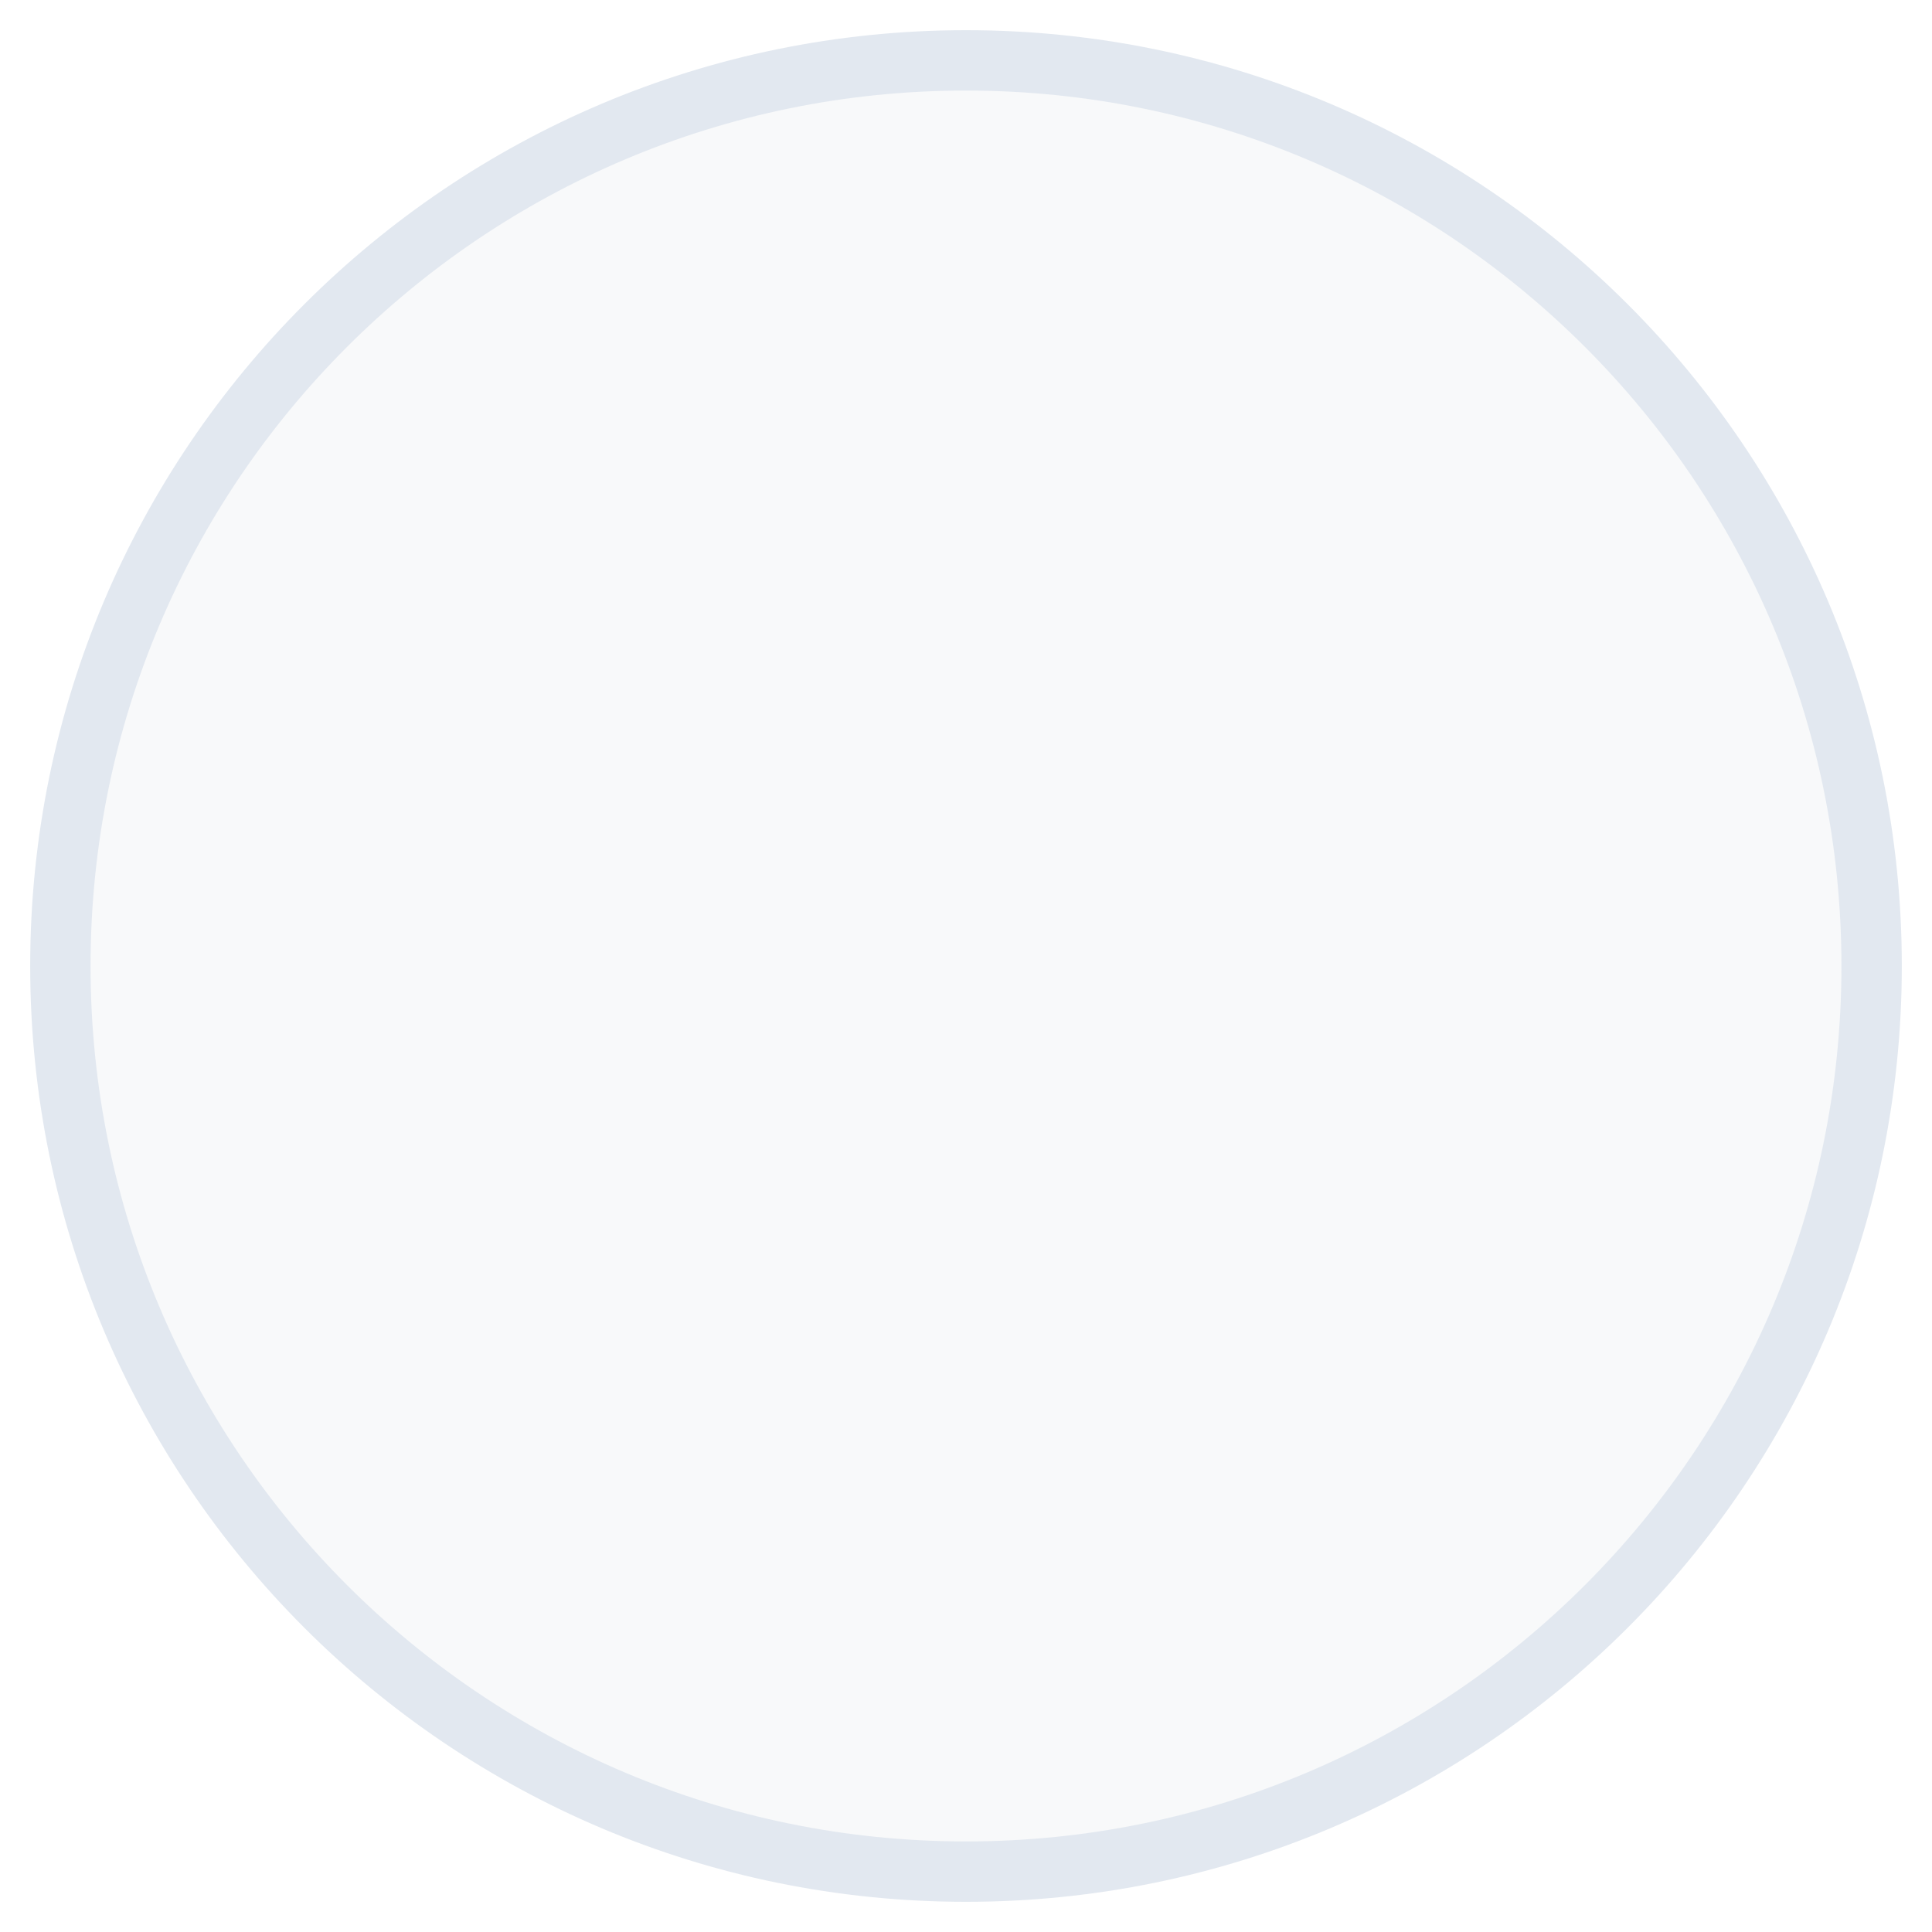
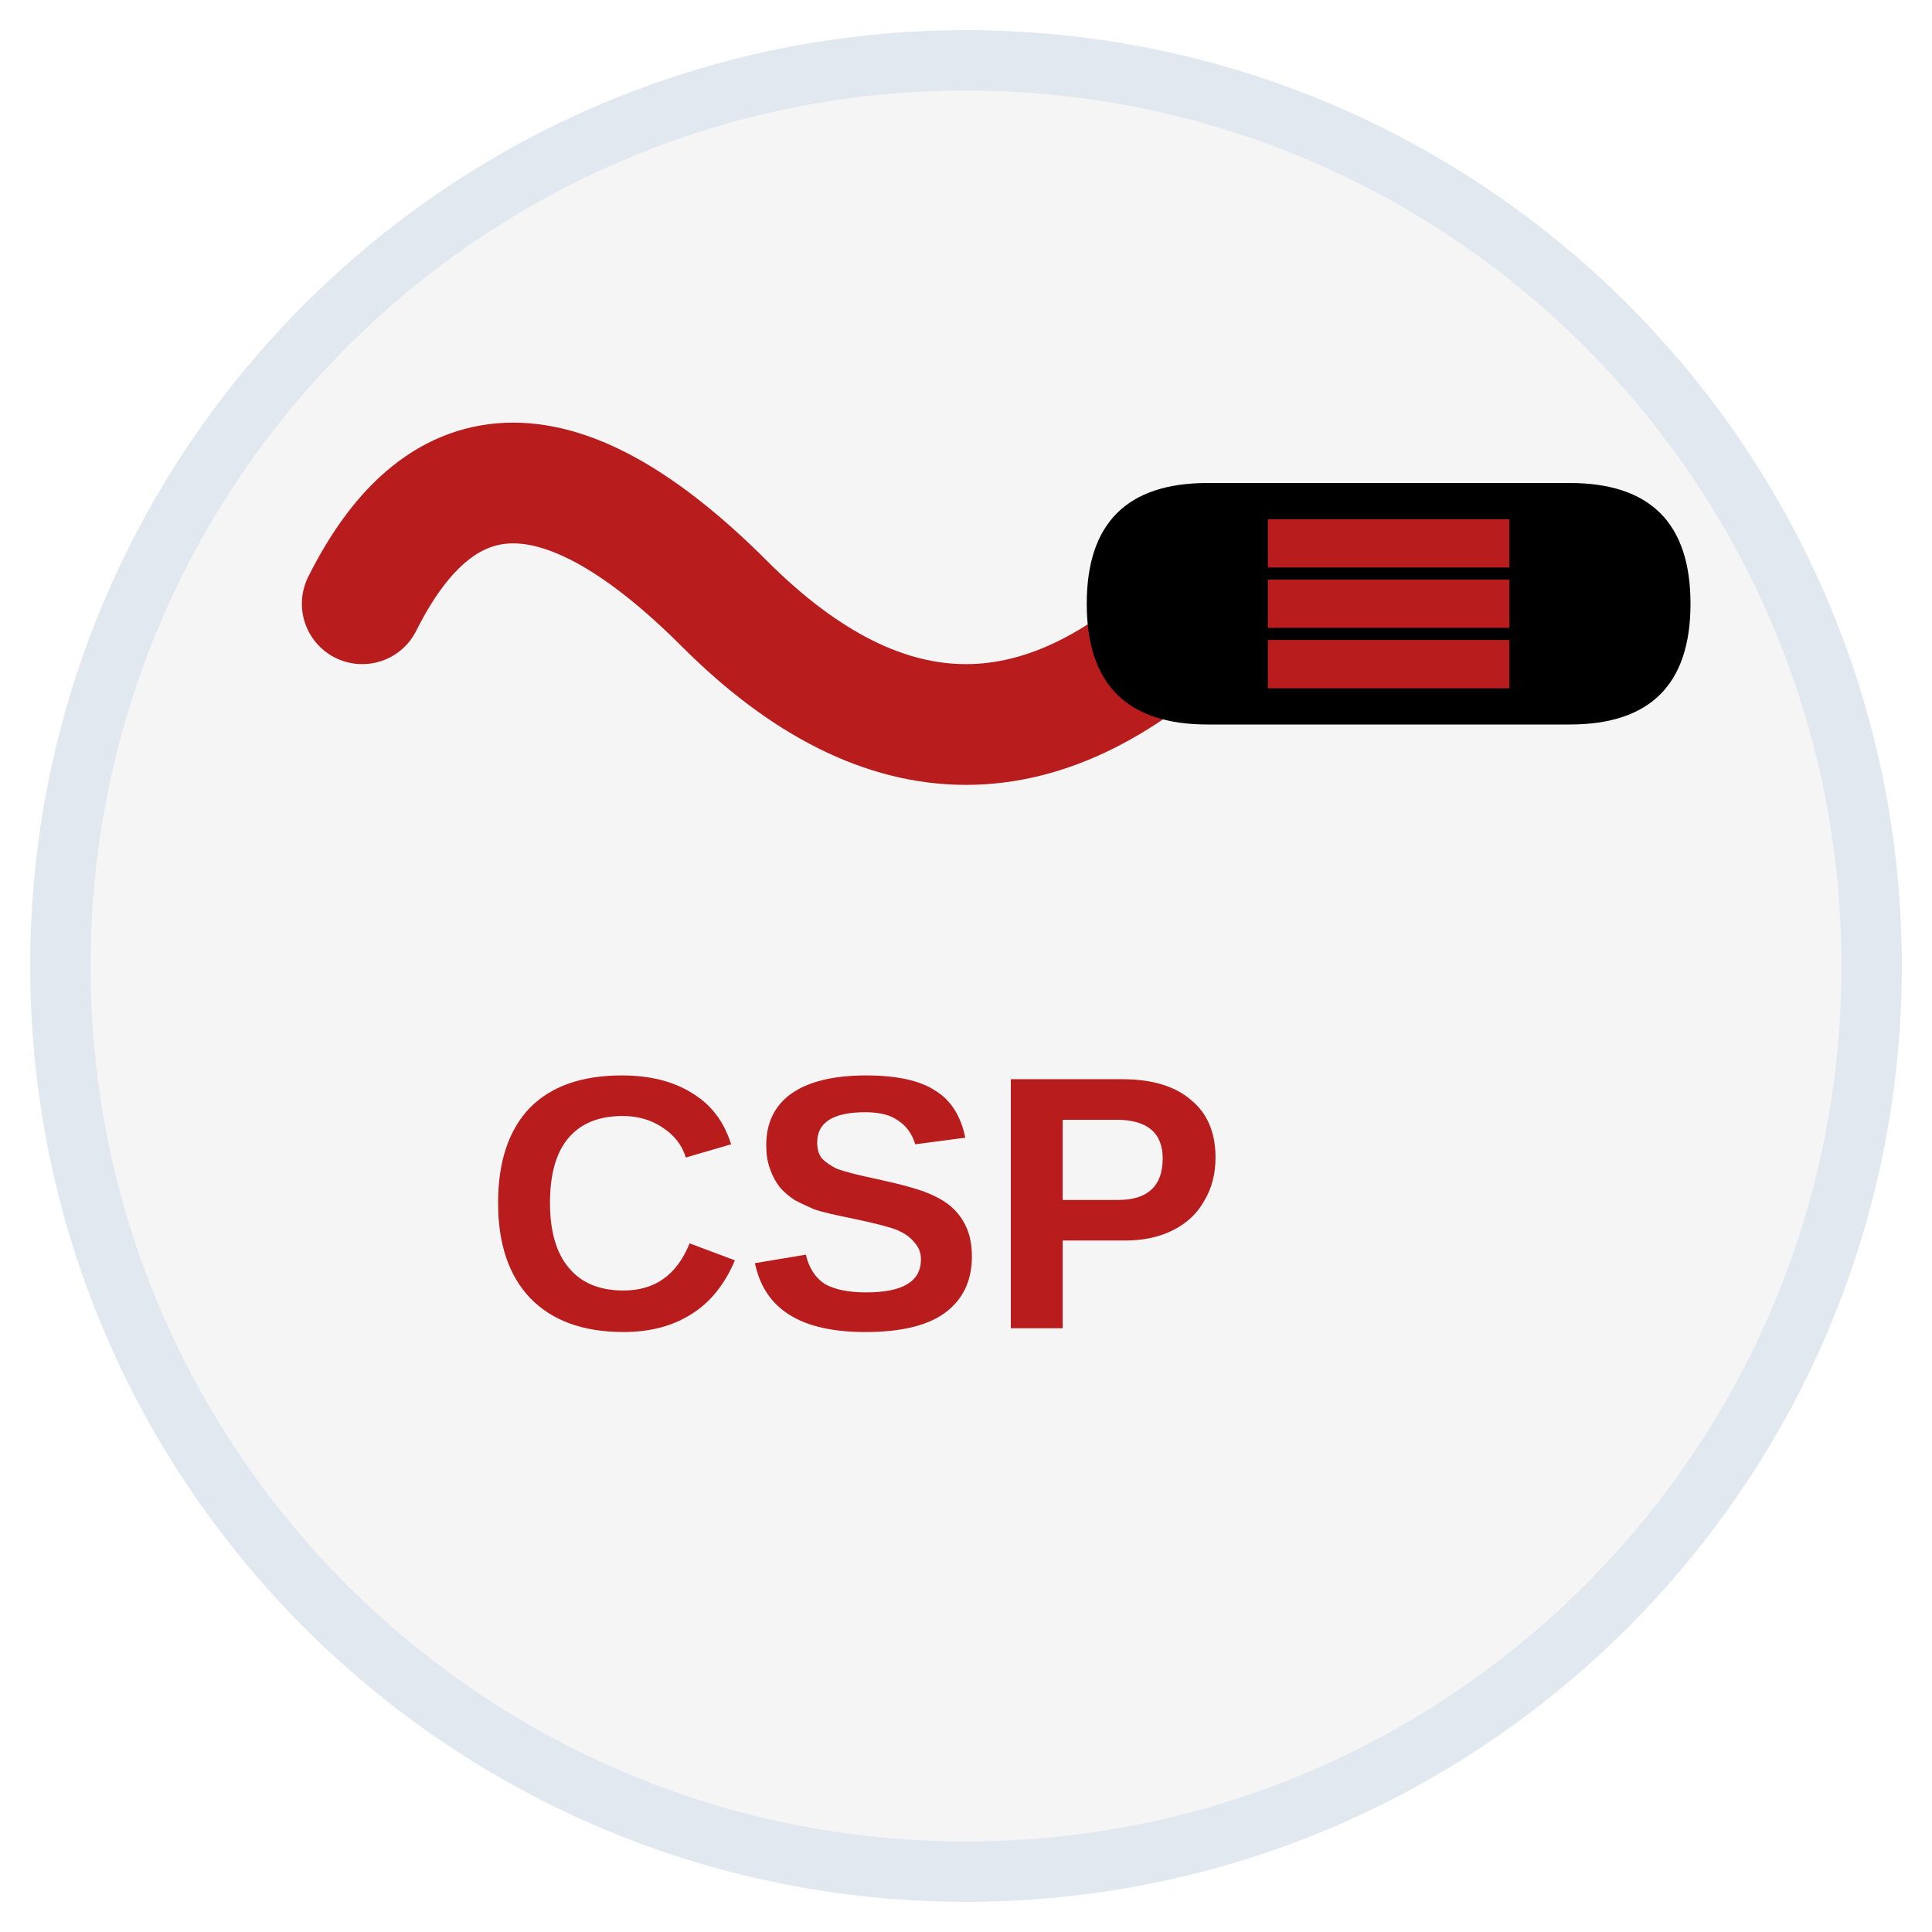
<svg xmlns="http://www.w3.org/2000/svg" width="32" height="32" viewBox="0 0 32 32">
-   <path d="M4 8 Q6 6 8 8 L12 8" stroke="#b91c1c" stroke-width="2" fill="none" stroke-linecap="round" />
-   <path d="M12 6 L18 6 L20 8 L19 10 L18 12 L12 12 L11 10 Z" fill="#000000" />
-   <line x1="13" y1="7" x2="17" y2="7" stroke="#b91c1c" stroke-width="1" />
-   <line x1="13" y1="8" x2="17" y2="8" stroke="#b91c1c" stroke-width="1" />
-   <line x1="13" y1="9" x2="17" y2="9" stroke="#b91c1c" stroke-width="1" />
-   <line x1="13" y1="10" x2="17" y2="10" stroke="#b91c1c" stroke-width="1" />
-   <text x="6" y="20" font-family="Arial, sans-serif" font-size="6" font-weight="bold" fill="#b91c1c">CSP</text>
-   <circle cx="16" cy="16" r="15" fill="#f8f9fa" stroke="#e2e8f0" stroke-width="1" />
+   <circle cx="16" cy="16" r="15" fill="#f5f5f5" stroke="#e2e8f0" stroke-width="1" />
+   <path d="M6 10 Q8 6 12 10 Q16 14 20 10" stroke="#b91c1c" stroke-width="2" fill="none" stroke-linecap="round" />
+   <path d="M20 8 L26 8 Q28 8 28 10 Q28 12 26 12 L20 12 Q18 12 18 10 Q18 8 20 8 Z" fill="#000000" />
+   <line x1="21" y1="9" x2="25" y2="9" stroke="#b91c1c" stroke-width="0.8" />
+   <line x1="21" y1="10" x2="25" y2="10" stroke="#b91c1c" stroke-width="0.8" />
+   <line x1="21" y1="11" x2="25" y2="11" stroke="#b91c1c" stroke-width="0.8" />
+   <text x="8" y="22" font-family="Arial, sans-serif" font-size="6" font-weight="bold" fill="#b91c1c">CSP</text>
</svg>
